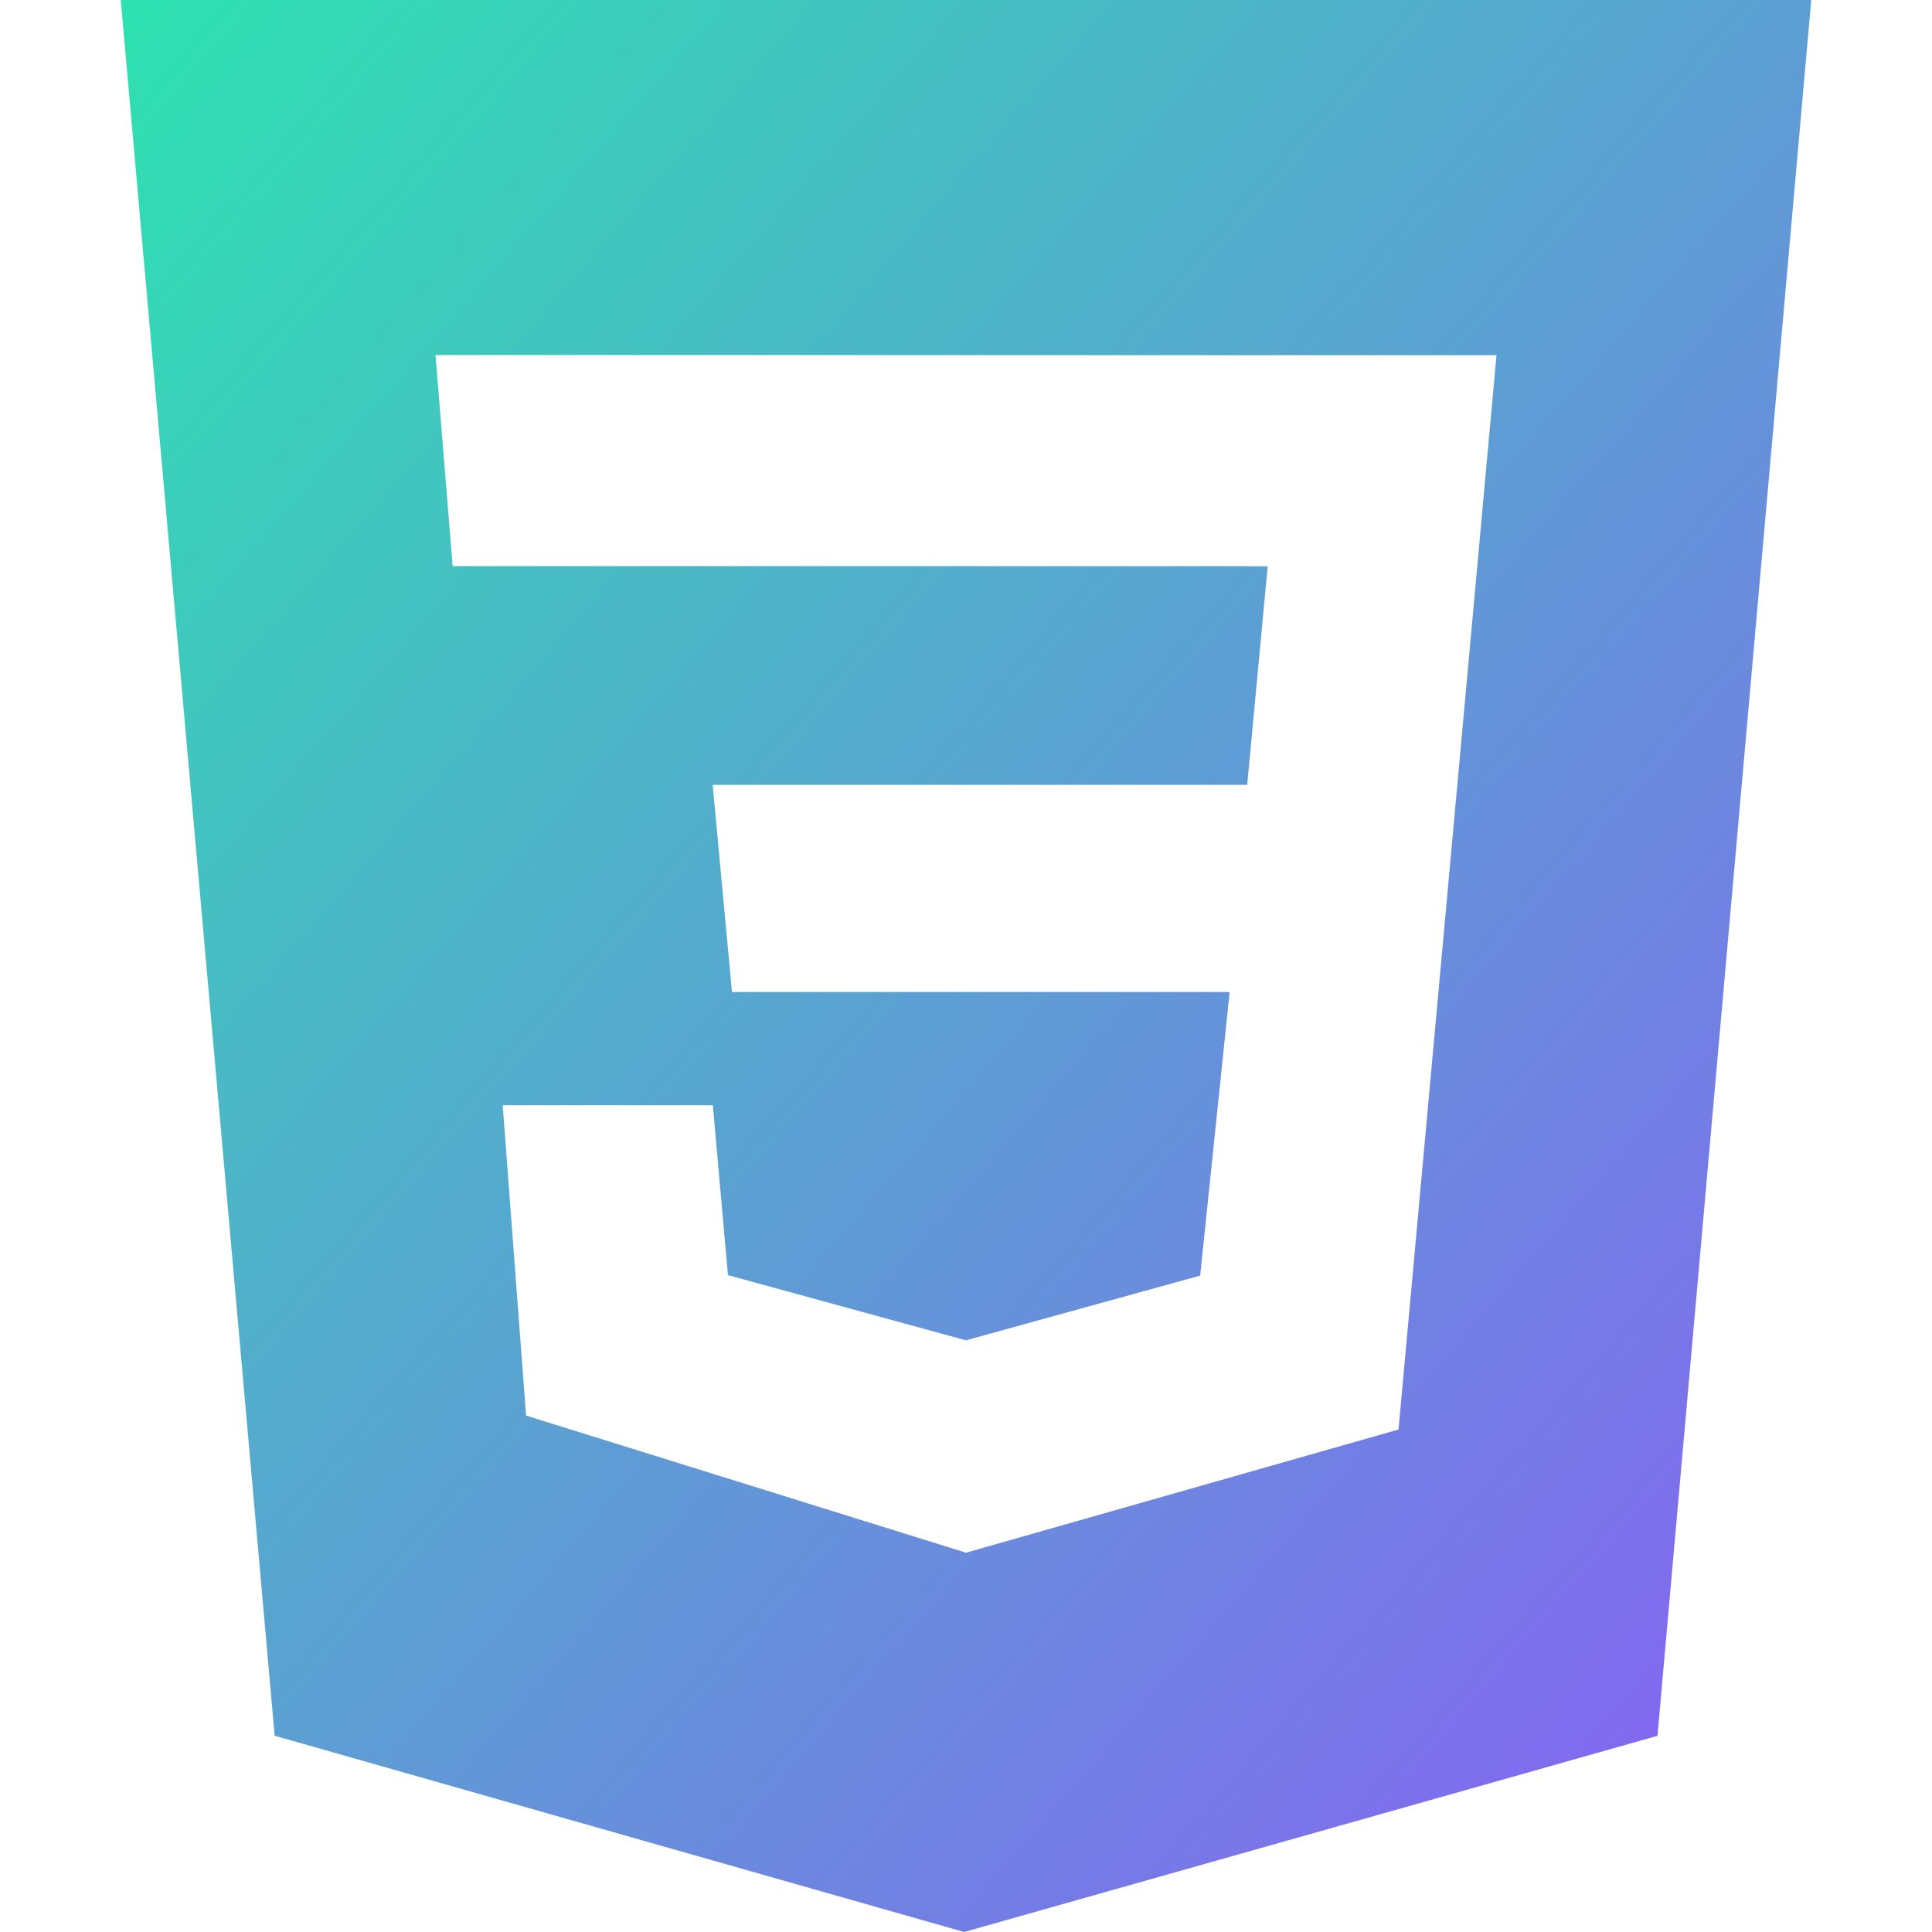
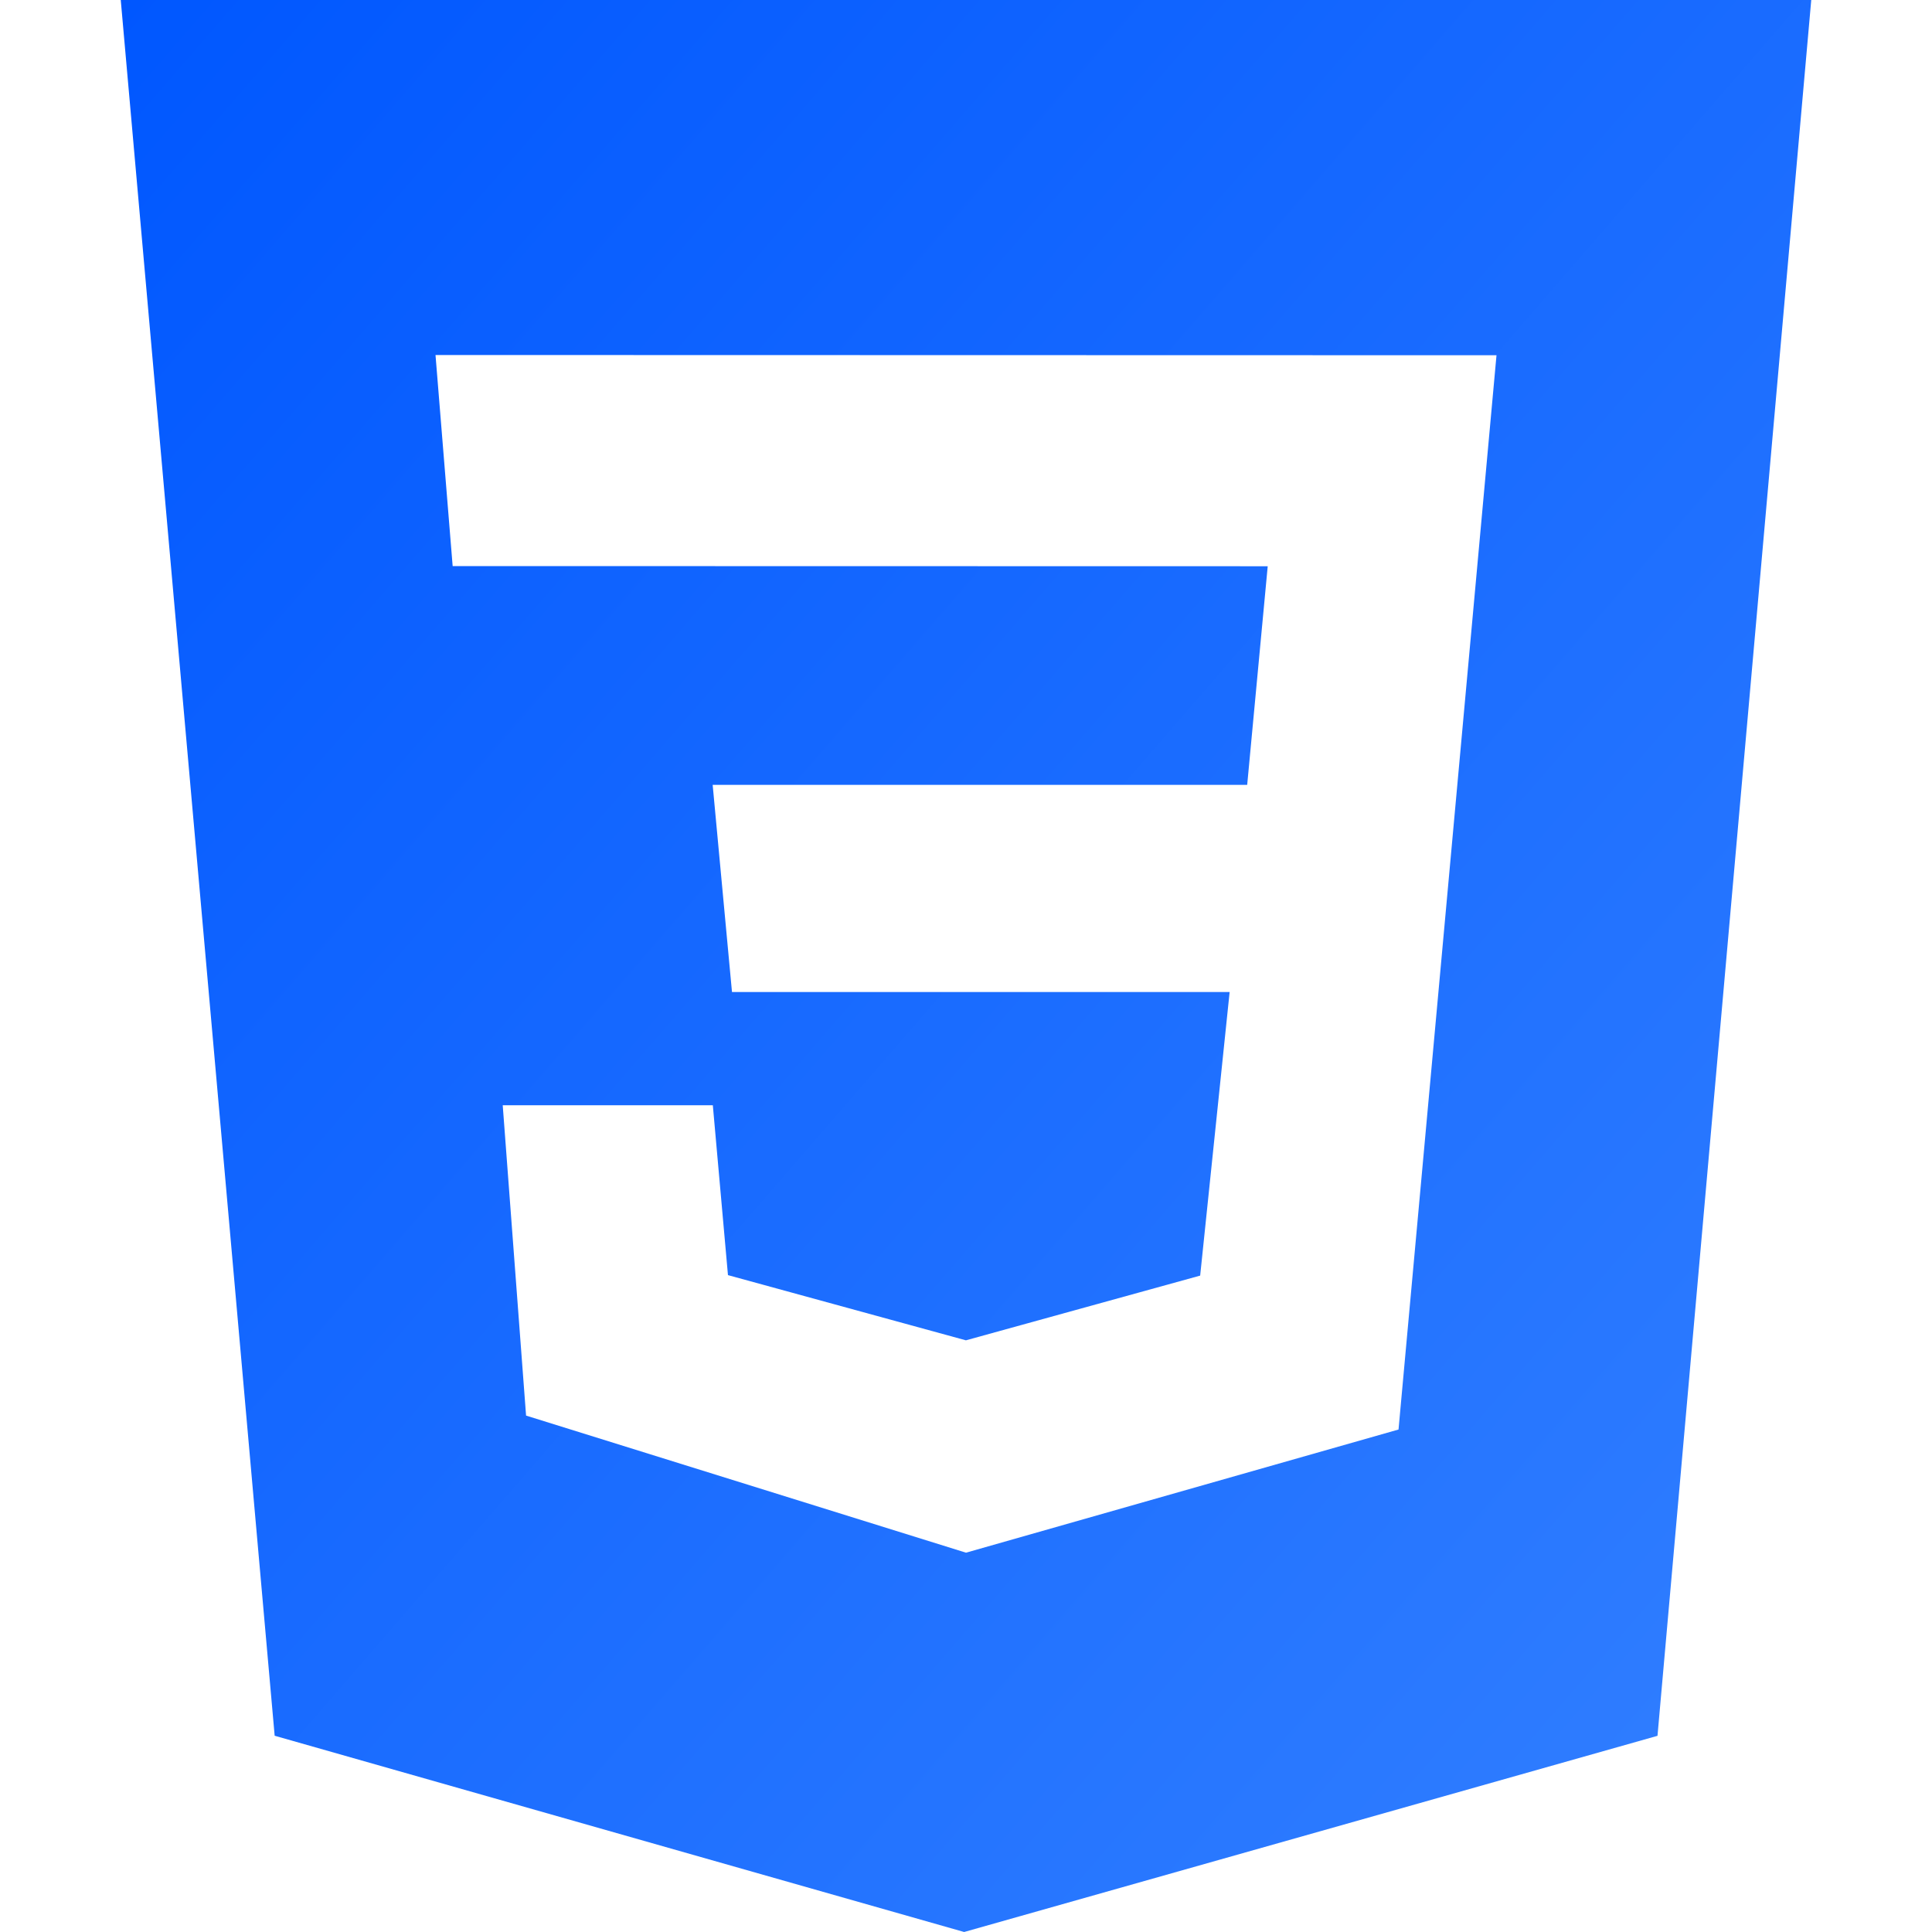
<svg xmlns="http://www.w3.org/2000/svg" fill="url(#g)" role="img" viewBox="0 0 24 24">
  <defs>
    <linearGradient id="g" x1="0" y1="0" x2="1" y2="1">
-       <stop offset="0" stop-color="#2de2b0" />
-       <stop offset="1" stop-color="#8b5cf6" />
+       <stop offset="0" stop-color="#0057ff" />
+       <stop offset="1" stop-color="#3380ff" />
    </linearGradient>
  </defs>
  <path d="M1.5 0h21l-1.91 21.563L11.977 24l-8.565-2.438L1.5 0zm17.09 4.413L5.41 4.41l.213 2.622 10.125.002-.255 2.716h-6.64l.24 2.573h6.182l-.366 3.523-2.91.804-2.956-.81-.188-2.11h-2.61l.29 3.855L12 19.288l5.373-1.53L18.59 4.414z" />
</svg>
